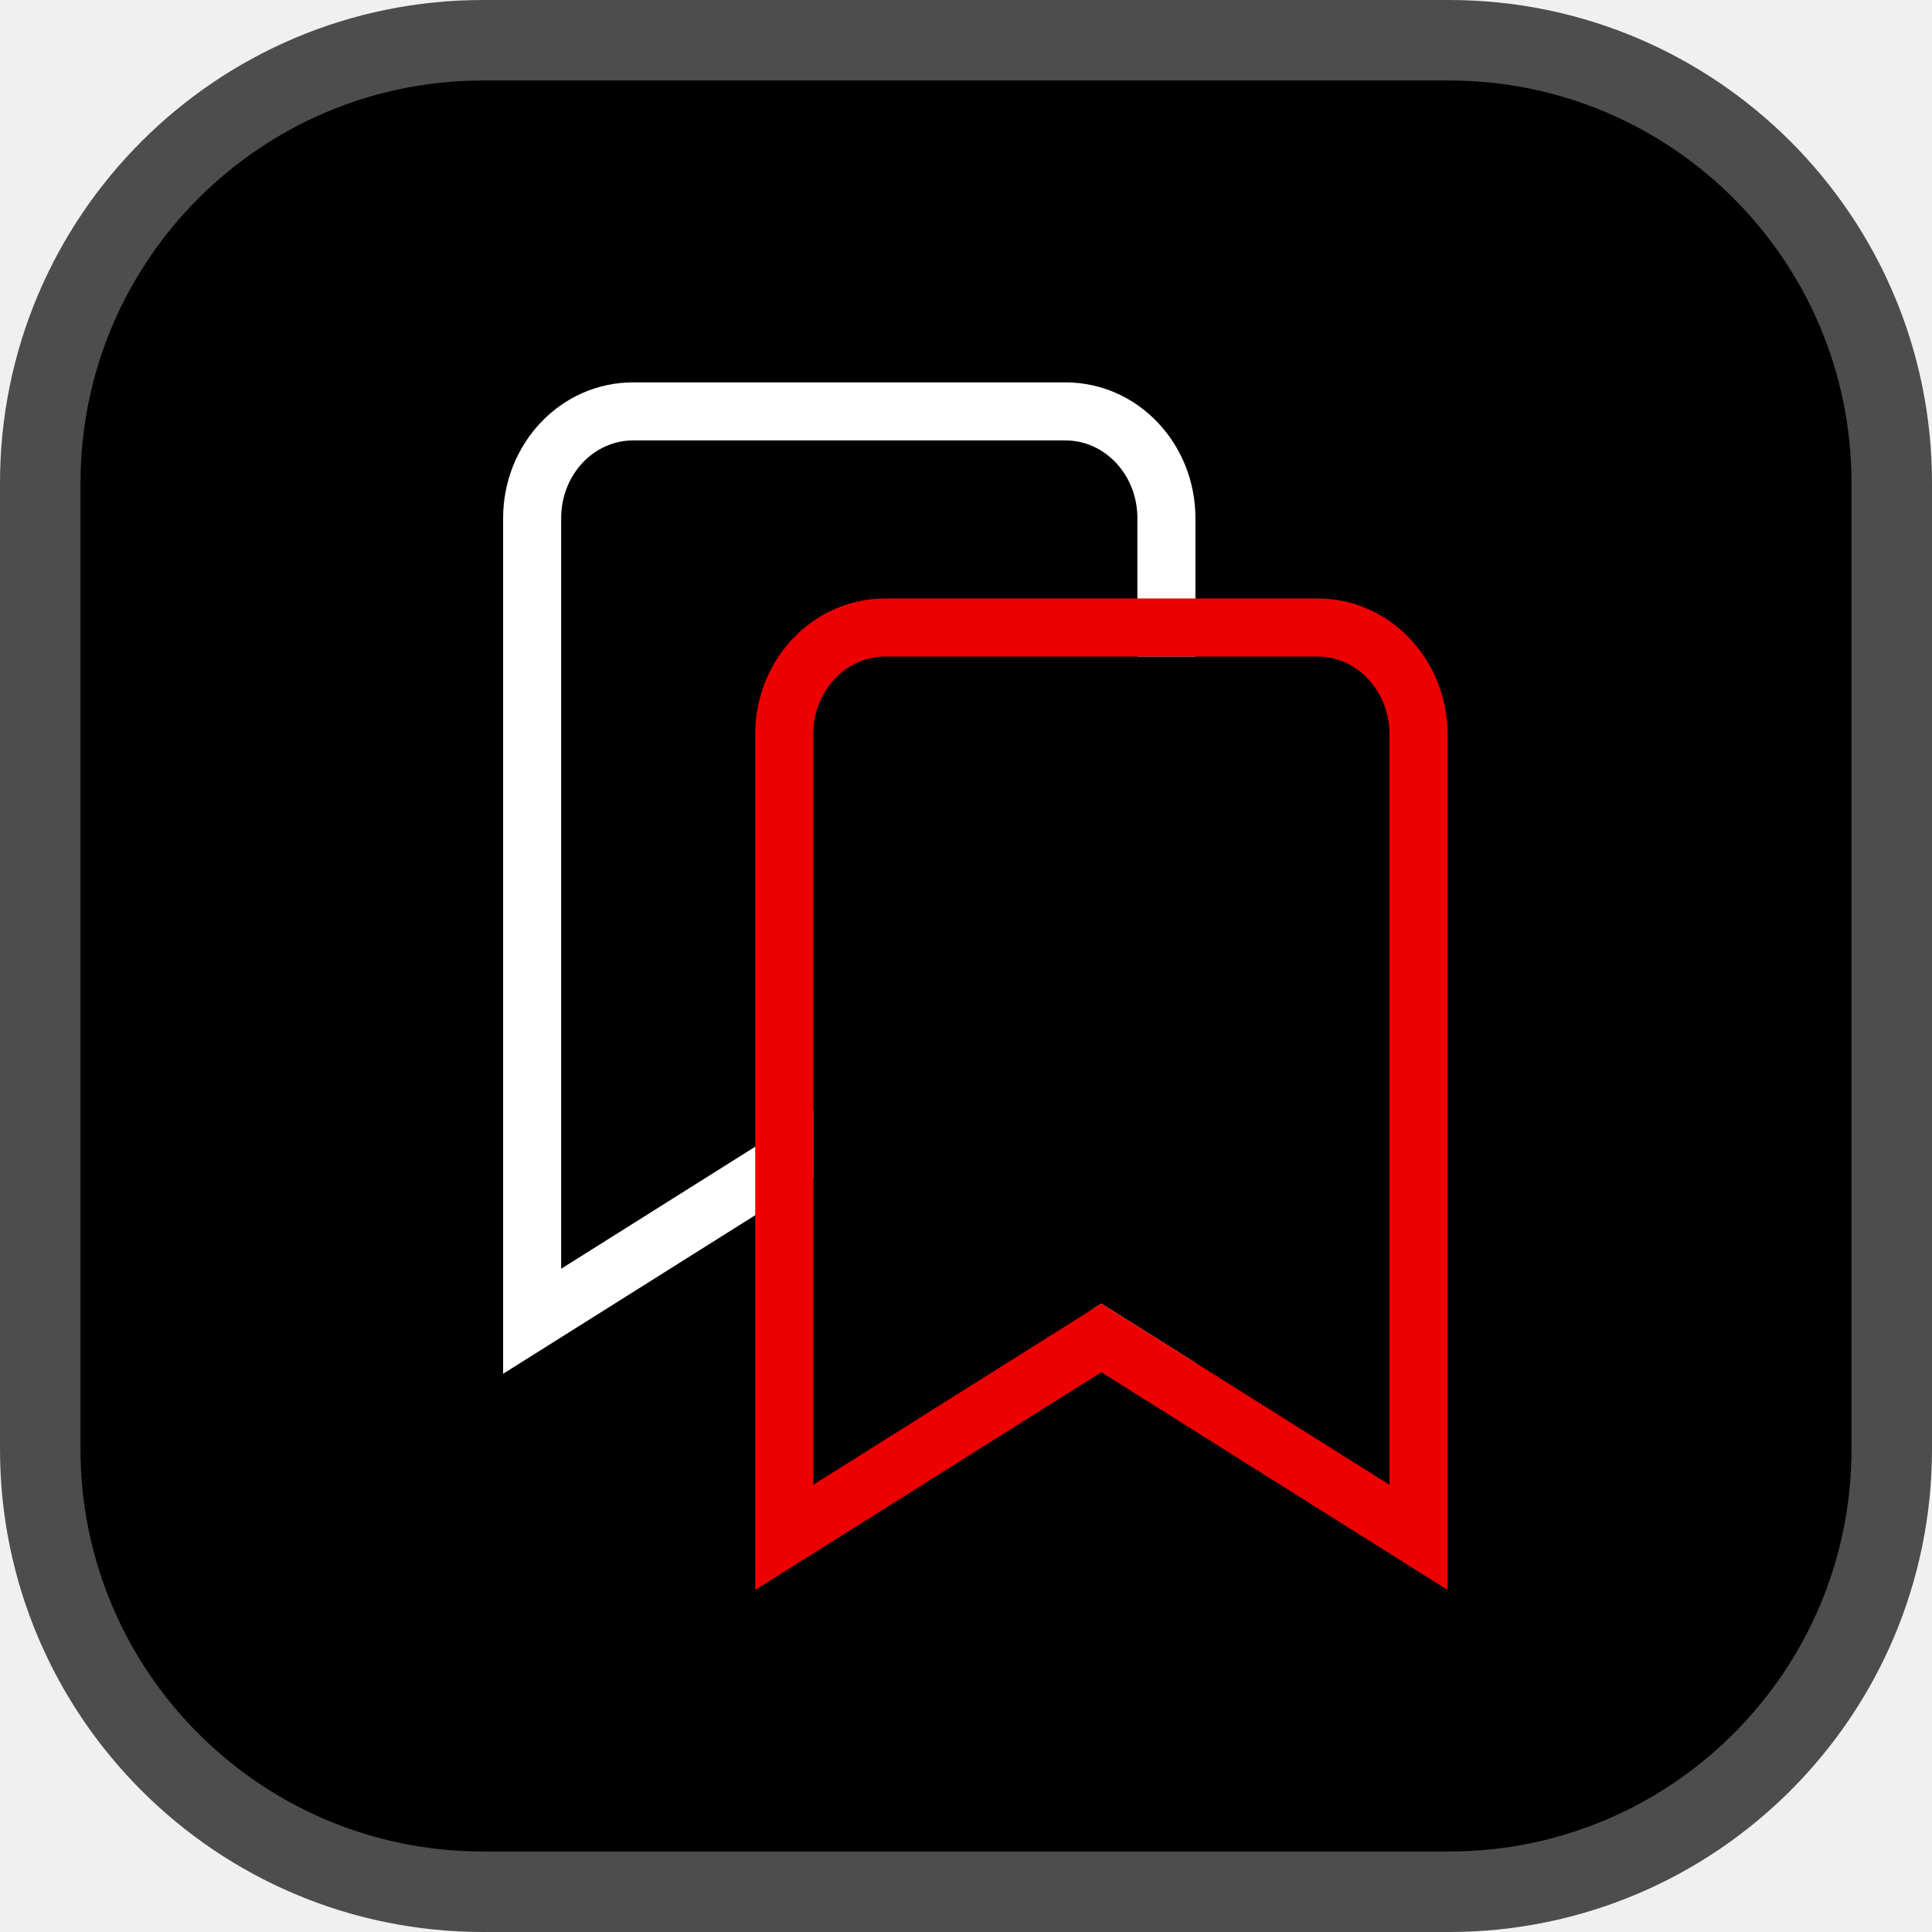
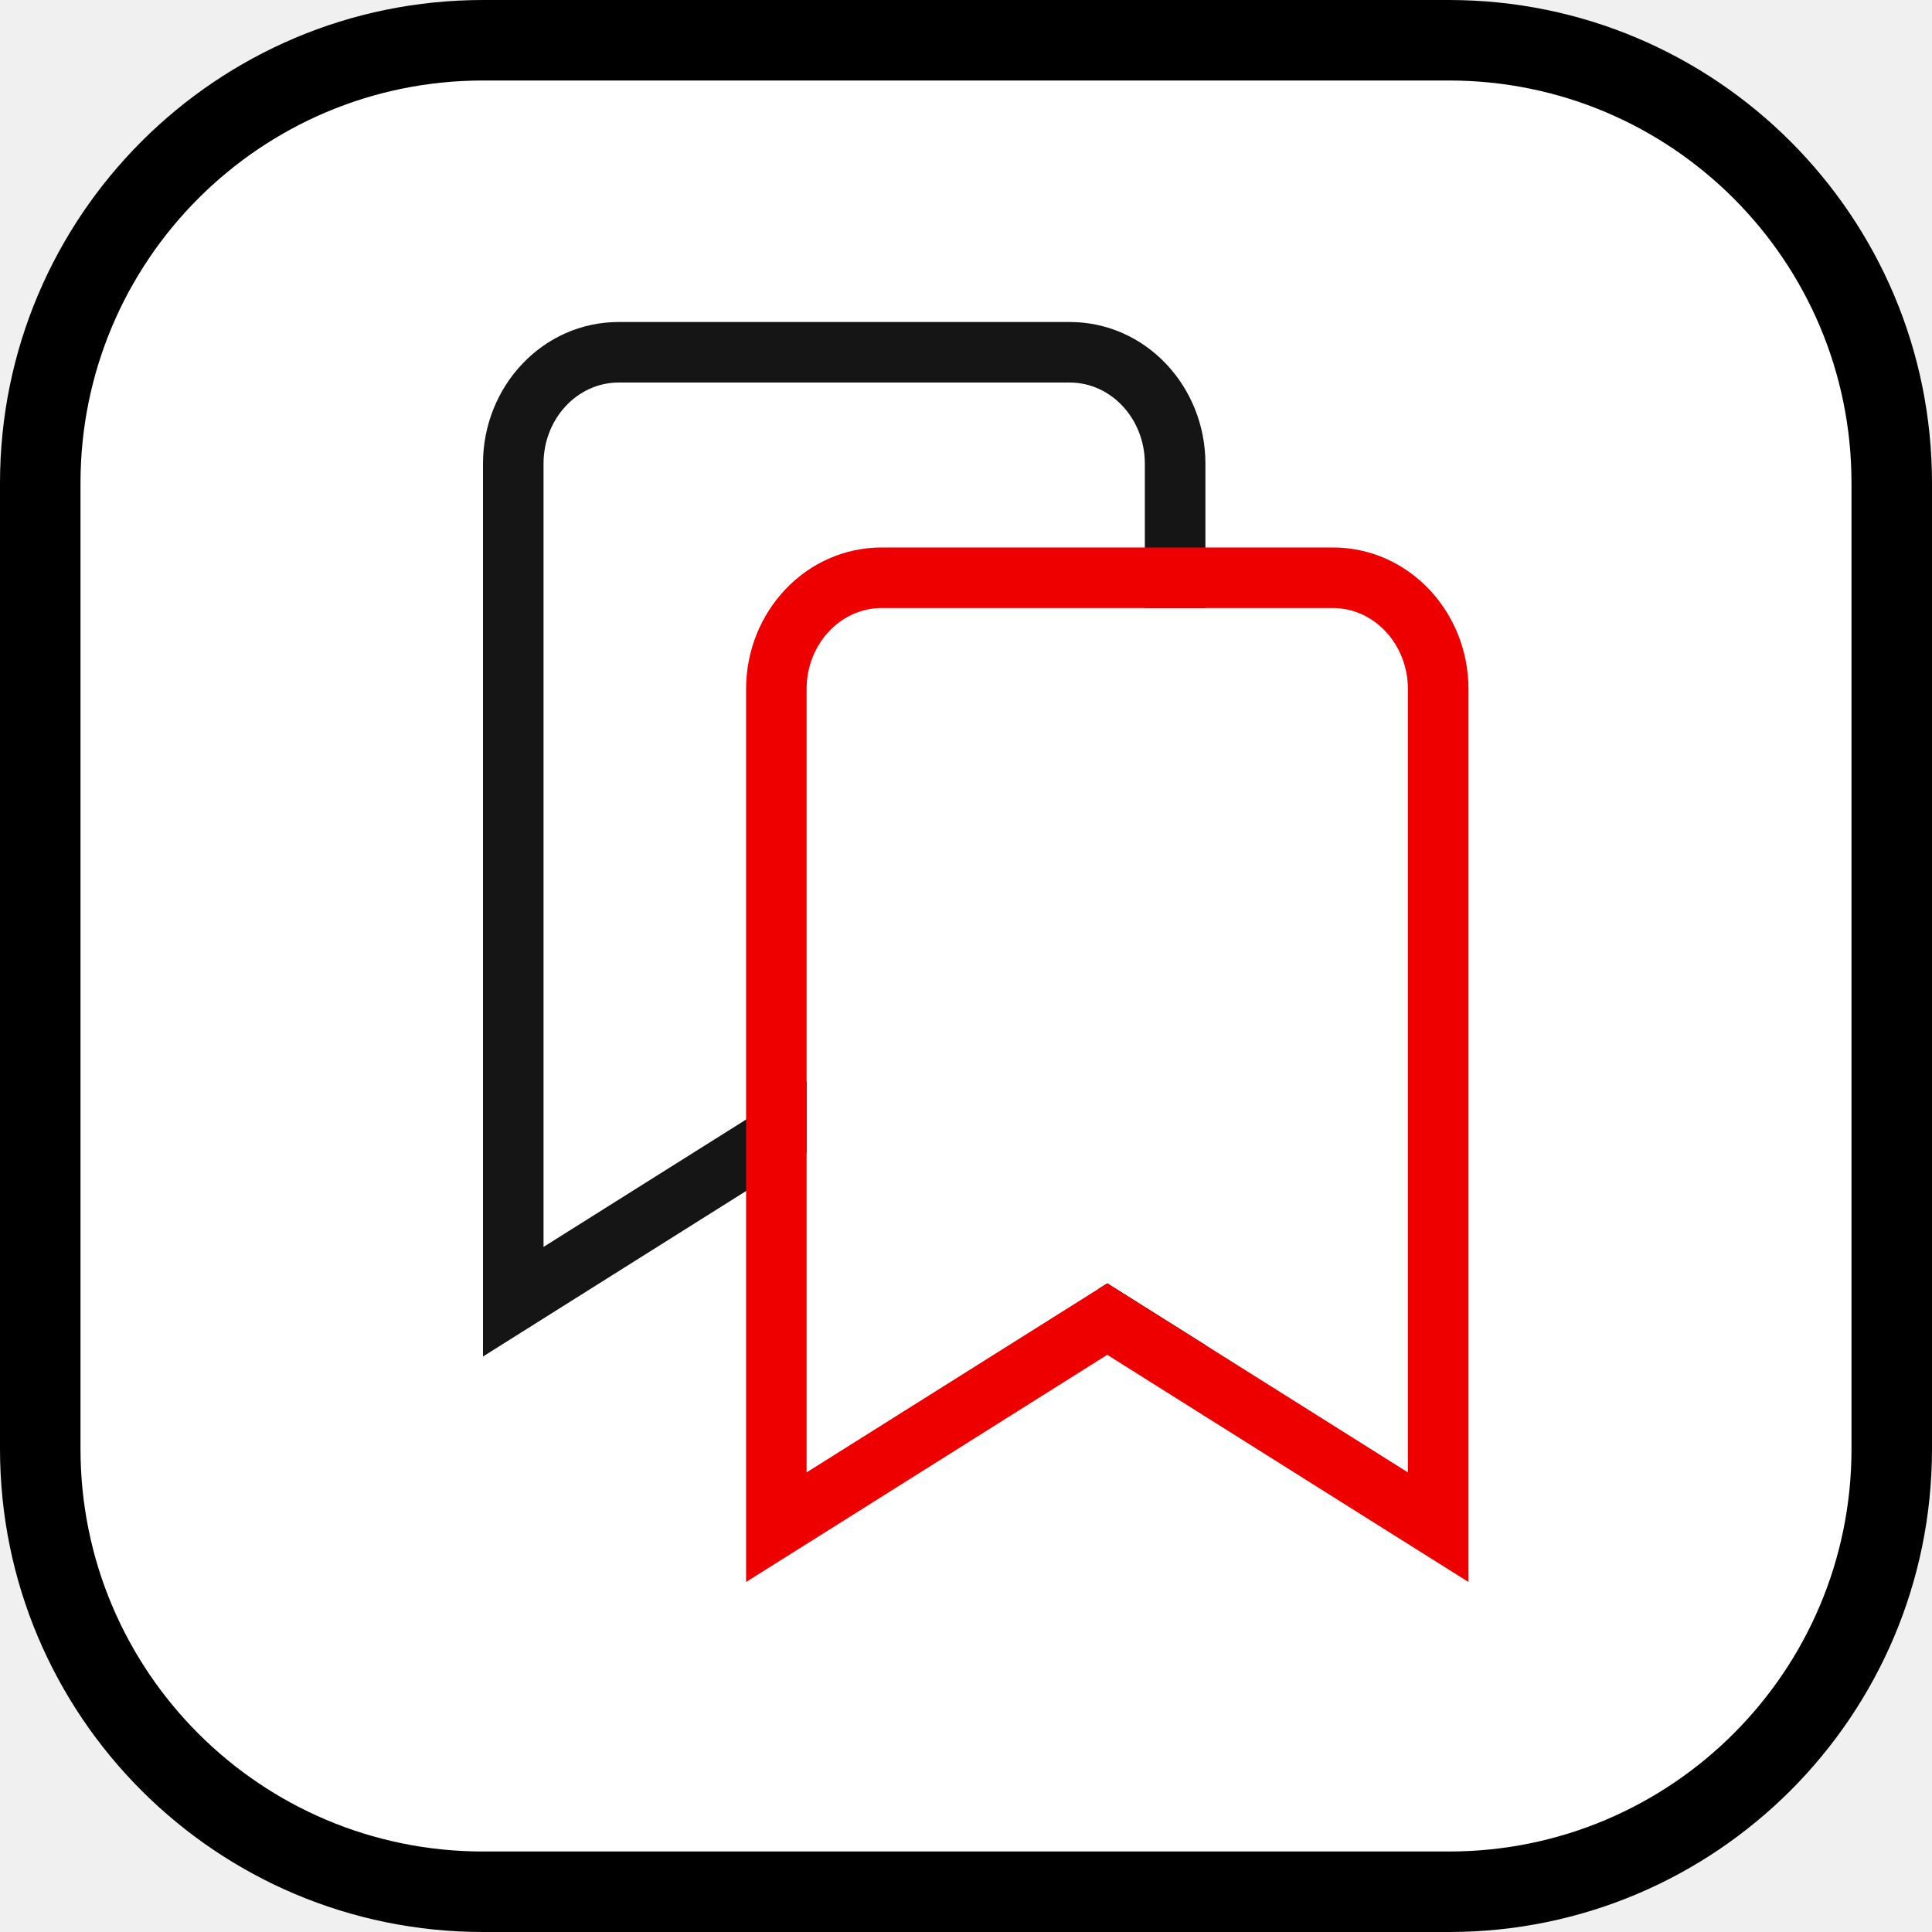
- <svg xmlns="http://www.w3.org/2000/svg" width="48px" height="48px" viewBox="0 0 48 48" version="1.1">
-   <g id="Extra-icons-/-Product-+-service-icons-/4.-48px-size/-16.-Trusted-Artifact-Signer-Copy" stroke="none" stroke-width="1" fill="none" fill-rule="evenodd">
-     <path d="M36,1 C39.038,1 41.788,2.231 43.778,4.222 C45.769,6.212 47,8.962 47,12 L47,36 C47,39.038 45.769,41.788 43.778,43.778 C41.788,45.769 39.038,47 36,47 L12,47 C8.962,47 6.212,45.769 4.222,43.778 C2.231,41.788 1,39.038 1,36 L1,12 C1,8.962 2.231,6.212 4.222,4.222 C6.212,2.231 8.962,1 12,1 L36,1 Z" id="Path" stroke="#4D4D4D" stroke-width="2" fill="#000000" fill-rule="nonzero" />
-     <g id="Group-9" transform="translate(12.5, 9.5)">
-       <path d="M13.969,0 C15.778,0 17.2,1.532 17.2,3.371 L17.2,24.631 L14.991,23.242 L8.599,19.222 L2.209,23.242 L0,24.631 L0,3.371 C0,1.532 1.421,0 3.231,0 L13.969,0 Z M13.969,1.442 L3.231,1.442 C2.243,1.442 1.442,2.305 1.442,3.371 L1.442,22.022 L8.6,17.52 L15.758,22.022 L15.758,3.371 C15.758,2.305 14.957,1.442 13.969,1.442 Z" id="Path-Copy" fill="#FFFFFF" fill-rule="nonzero" />
-       <path d="M20.232,6.81 L9.495,6.81 C8.506,6.81 7.705,7.674 7.705,8.74 L7.705,27.39 L14.863,22.888 L22.022,27.39 L22.022,8.74 C22.022,7.674 21.22,6.81 20.232,6.81 Z" id="Path" fill="#000000" />
-       <path d="M20.232,5.369 C22.042,5.369 23.463,6.901 23.463,8.74 L23.463,30 L21.254,28.611 L14.862,24.591 L8.473,28.611 L6.263,30 L6.263,8.74 C6.263,6.901 7.685,5.369 9.495,5.369 L20.232,5.369 Z M20.232,6.81 L9.495,6.81 C8.506,6.81 7.705,7.674 7.705,8.74 L7.705,27.39 L14.863,22.888 L22.022,27.39 L22.022,8.74 C22.022,7.674 21.22,6.81 20.232,6.81 Z" id="Path" fill="#EE0000" fill-rule="nonzero" />
-     </g>
-   </g>
+ <svg xmlns="http://www.w3.org/2000/svg" width="48" height="48" viewBox="0 0 48 48" fill="none">
+   <path d="M36 0H12C5.373 0 0 5.373 0 12V36C0 42.627 5.373 48 12 48H36C42.627 48 48 42.627 48 36V12C48 5.373 42.627 0 36 0Z" fill="white" />
+   <path fill-rule="evenodd" clip-rule="evenodd" d="M36 2H12C6.477 2 2 6.477 2 12V36C2 41.523 6.477 46 12 46H36C41.523 46 46 41.523 46 36V12C46 6.477 41.523 2 36 2ZM12 0H36C42.627 0 48 5.373 48 12V36C48 42.627 42.627 48 36 48H12C5.373 48 0 42.627 0 36V12C0 5.373 5.373 0 12 0Z" fill="black" />
+   <path d="M26.576 8C28.464 8 29.948 9.599 29.948 11.518V33.702L27.642 32.252L20.973 28.058L14.305 32.252L12 33.702V11.518C12 9.599 13.483 8 15.372 8H26.576ZM26.576 9.504H15.372C14.34 9.504 13.504 10.406 13.504 11.518V30.979L20.974 26.282L28.443 30.979V11.518C28.443 10.406 27.607 9.504 26.576 9.504Z" fill="#151515" />
+   <path fill-rule="evenodd" clip-rule="evenodd" d="M33.112 15.106H21.907C20.876 15.106 20.04 16.008 20.04 17.12V36.581L27.51 31.884L34.979 36.581V17.12C34.979 16.008 34.143 15.106 33.112 15.106Z" fill="white" />
+   <path d="M33.112 13.602C35 13.602 36.484 15.201 36.484 17.12V39.304L34.178 37.855L27.509 33.66L20.841 37.855L18.536 39.304V17.12C18.536 15.201 20.019 13.602 21.908 13.602H33.112ZM33.112 15.106H21.908C20.876 15.106 20.04 16.008 20.04 17.12V36.581L27.51 31.884L34.979 36.581V17.12C34.979 16.008 34.143 15.106 33.112 15.106Z" fill="#EE0000" />
</svg>
